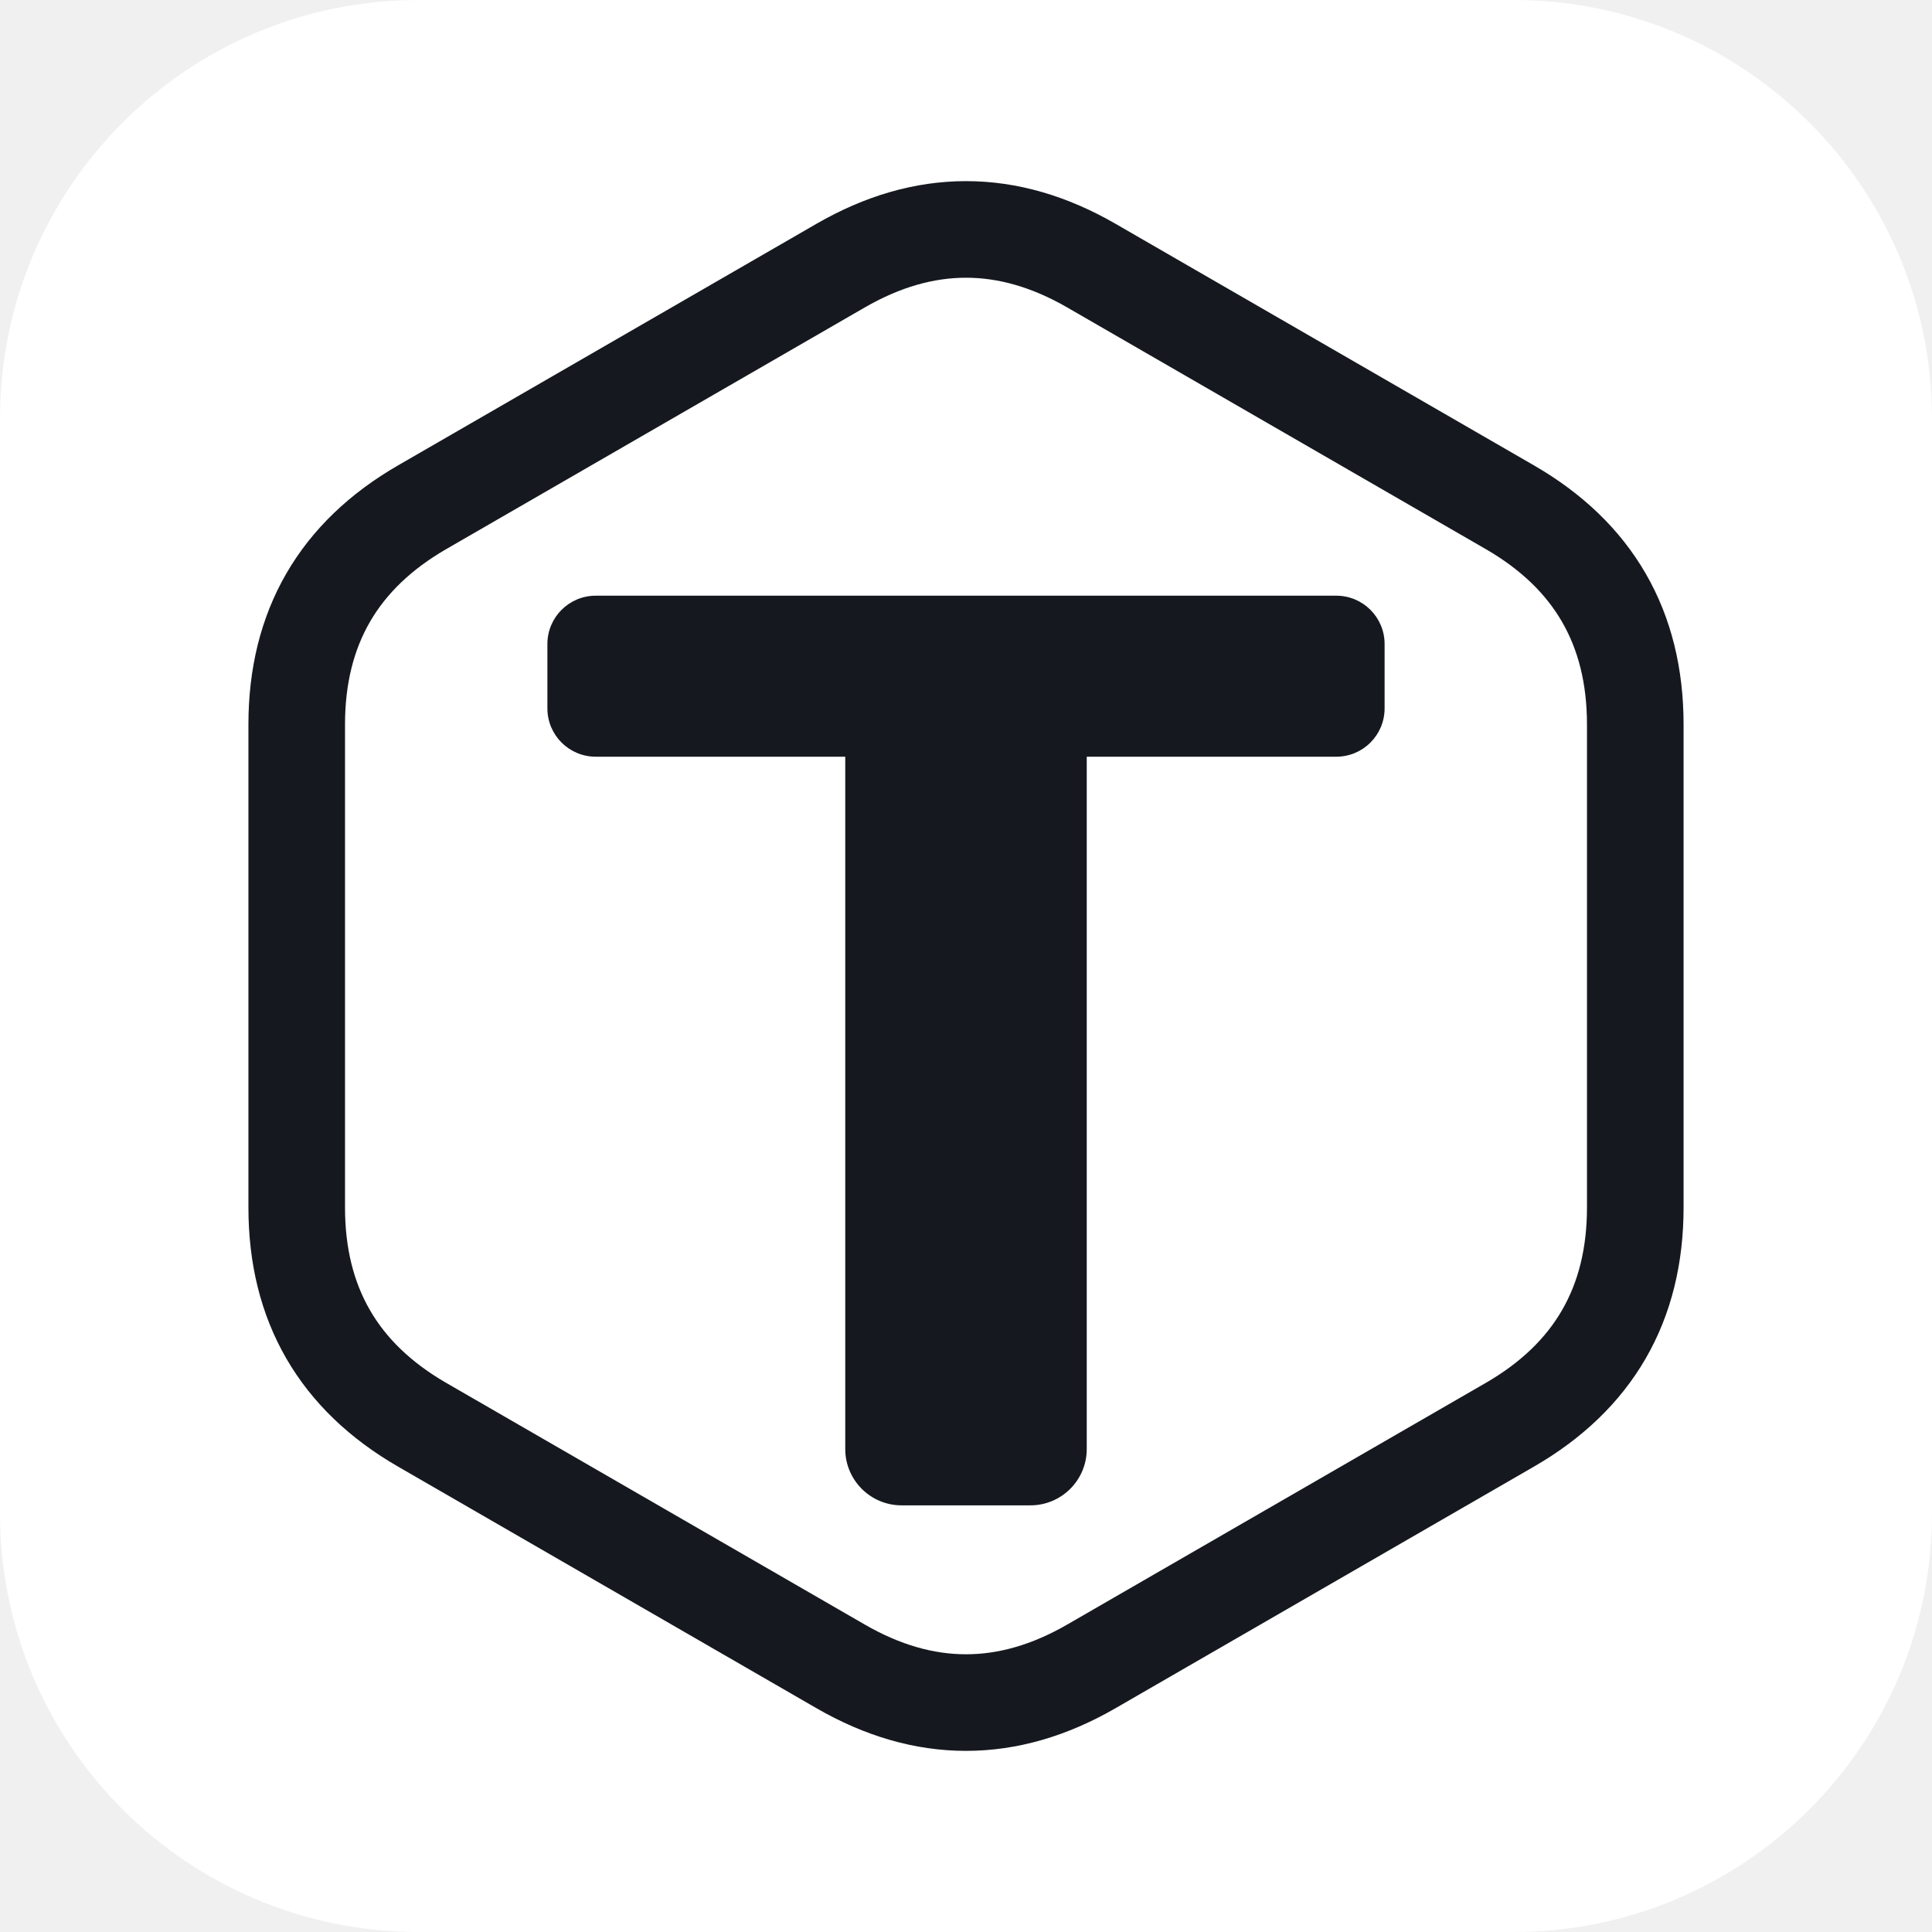
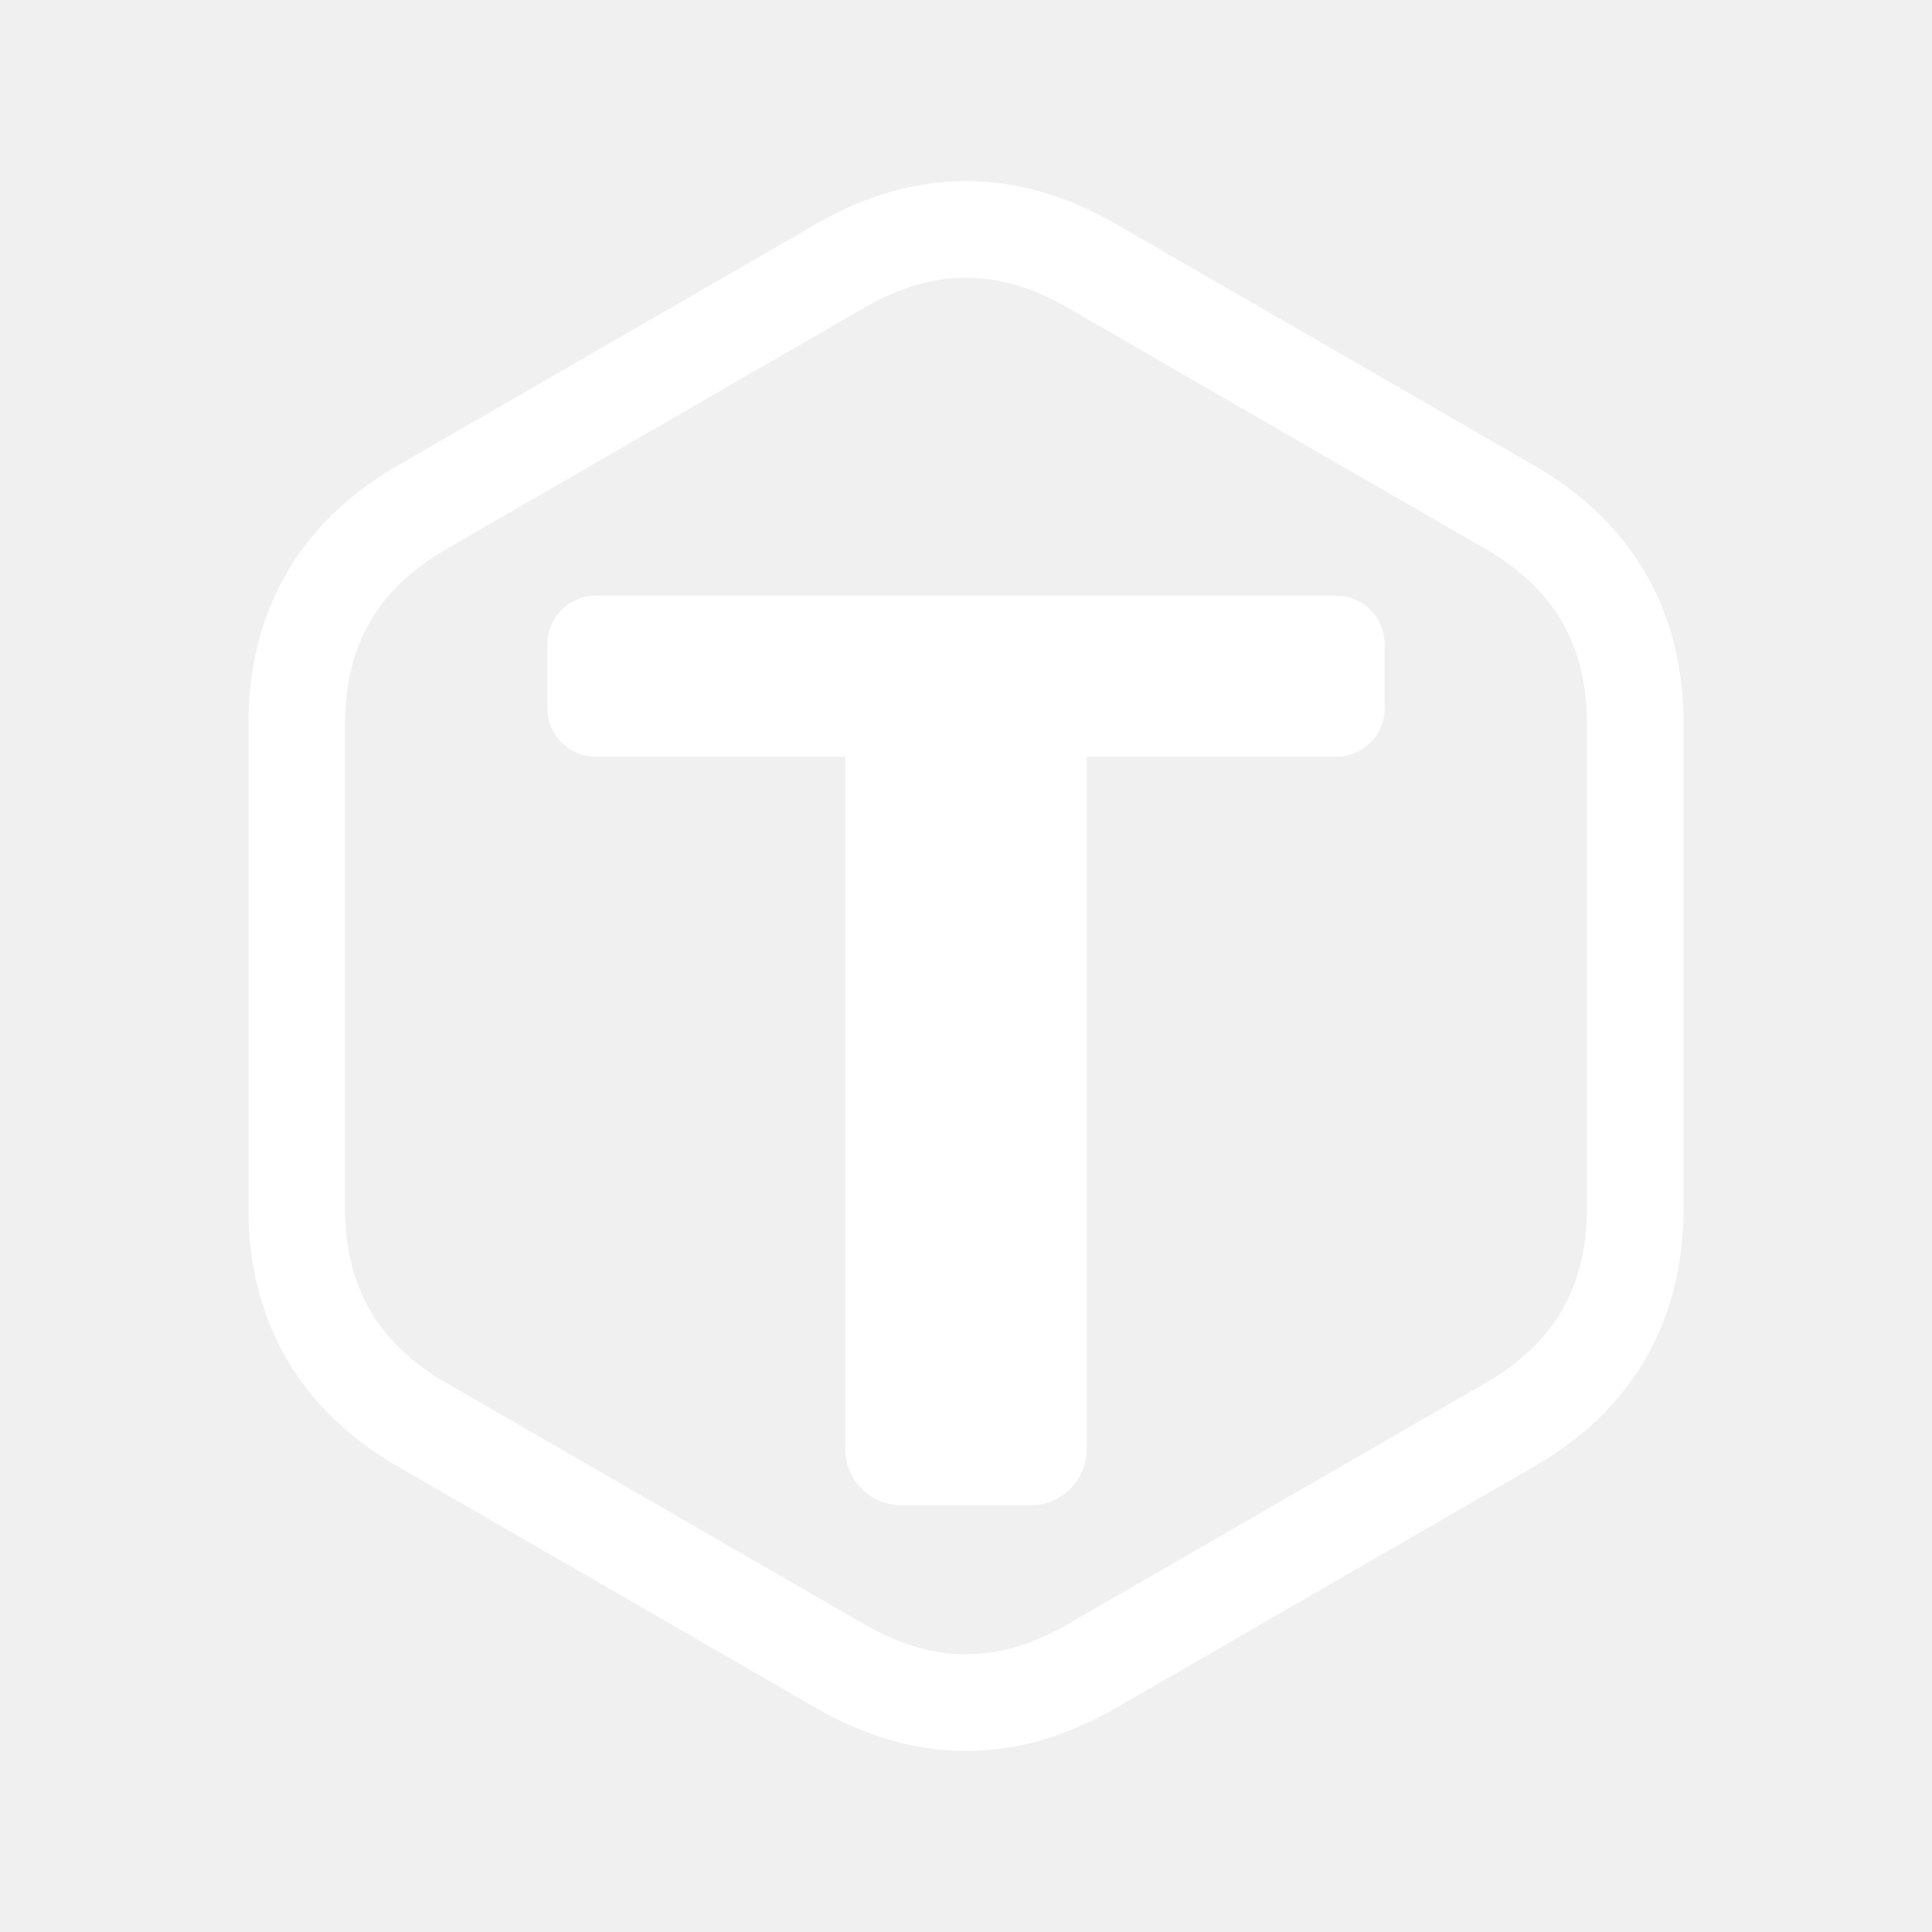
<svg xmlns="http://www.w3.org/2000/svg" width="120" height="120" viewBox="0 0 120 120">
-   <rect width="120" height="120" rx="26" fill="#ffffff" />
-   <path d="M 52.21,16.50 Q 60.00,12.00 67.79,16.50 L 93.77,31.50 Q 101.57,36.00 101.57,45.00 L 101.57,75.00 Q 101.57,84.00 93.77,88.50 L 67.79,103.50 Q 60.00,108.00 52.21,103.50 L 26.23,88.50 Q 18.43,84.00 18.43,75.00 L 18.43,45.00 Q 18.43,36.00 26.23,31.50 Z" fill="none" stroke="#15191F" stroke-width="6" />
-   <path d="M37 37 H83 a3 3 0 0 1 3 3 V44 a3 3 0 0 1 -3 3 H67.5 V90 a3.5 3.5 0 0 1 -3.5 3.5 H56 a3.5 3.5 0 0 1 -3.5 -3.5 V47 H37 a3 3 0 0 1 -3 -3 V40 a3 3 0 0 1 3 -3 Z" fill="#15191F" />
+   <path d="M 52.21,16.50 Q 60.00,12.00 67.79,16.50 L 93.77,31.50 Q 101.57,36.00 101.57,45.00 L 101.57,75.00 Q 101.57,84.00 93.77,88.50 L 67.79,103.50 Q 60.00,108.00 52.21,103.50 L 26.23,88.50 Q 18.43,84.00 18.43,75.00 L 18.43,45.00 Q 18.43,36.00 26.23,31.50 Z" fill="none" stroke="#FFFFFF" stroke-width="6" />
+   <path d="M37 37 H83 a3 3 0 0 1 3 3 V44 a3 3 0 0 1 -3 3 H67.5 V90 a3.5 3.5 0 0 1 -3.5 3.5 H56 a3.5 3.5 0 0 1 -3.5 -3.5 V47 H37 a3 3 0 0 1 -3 -3 V40 a3 3 0 0 1 3 -3 Z" fill="#FFFFFF" />
</svg>
